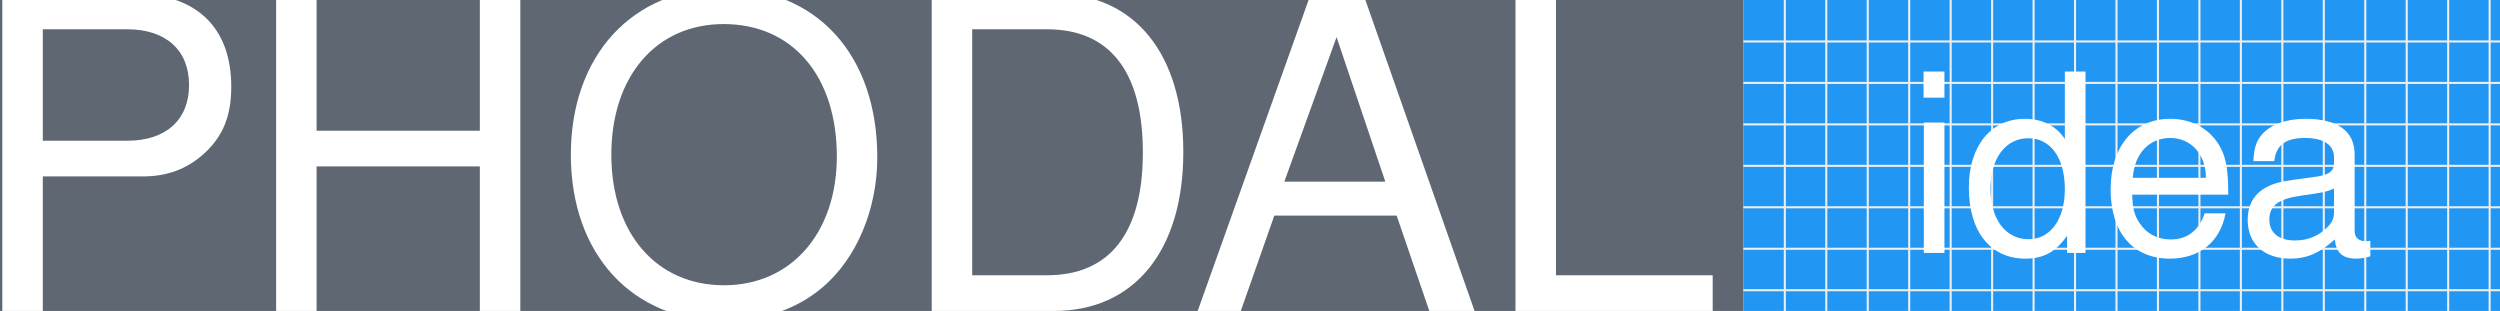
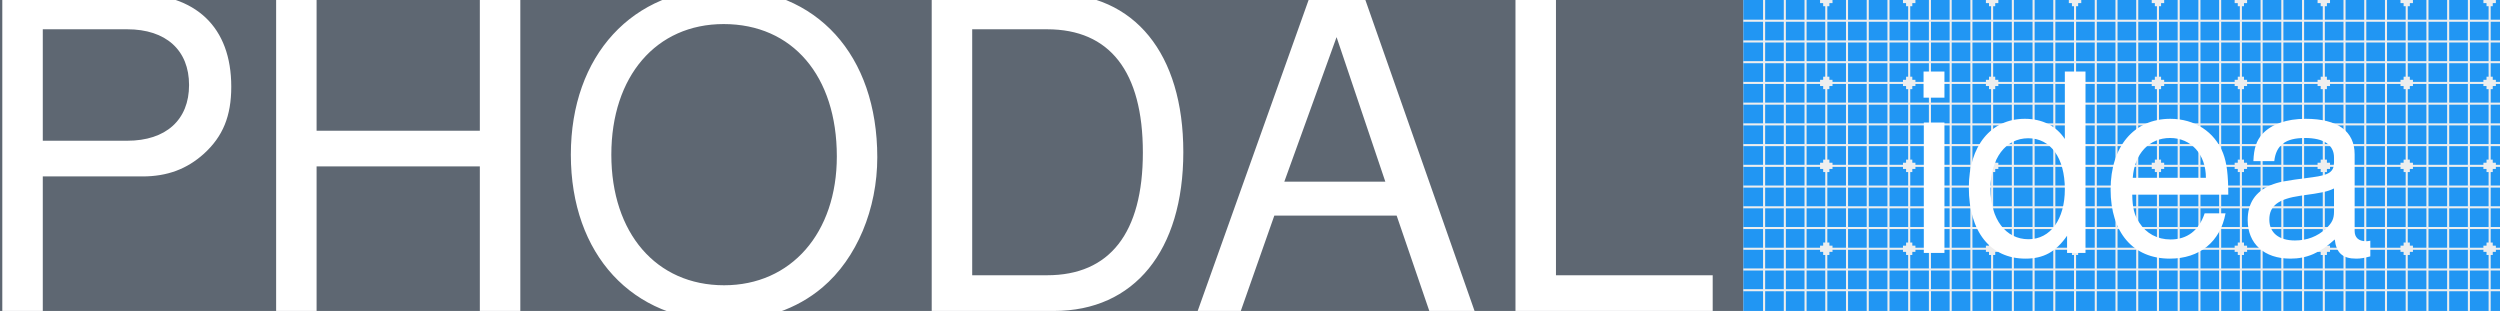
<svg xmlns="http://www.w3.org/2000/svg" baseProfile="full" height="150" version="1.1" width="1206">
  <defs />
  <g fill="none" id="shapes">
    <rect fill="#5E6772" height="150" width="841" x="0" y="0" />
    <rect fill="#2196F3" height="150" width="366" x="841" y="0" />
    <text fill="#FFFFFF" font-family="Helvetica" font-size="210" x="-18" y="150">PHODAL</text>
+     <line stroke="#EEEEEE" x1="851" x2="851" y1="0" y2="150" />
    <line stroke="#EEEEEE" x1="861" x2="861" y1="0" y2="150" />
+     <line stroke="#EEEEEE" x1="871" x2="871" y1="0" y2="150" />
    <line stroke="#EEEEEE" x1="881" x2="881" y1="0" y2="150" />
+     <line stroke="#EEEEEE" x1="891" x2="891" y1="0" y2="150" />
    <line stroke="#EEEEEE" x1="901" x2="901" y1="0" y2="150" />
+     <line stroke="#EEEEEE" x1="911" x2="911" y1="0" y2="150" />
    <line stroke="#EEEEEE" x1="921" x2="921" y1="0" y2="150" />
+     <line stroke="#EEEEEE" x1="931" x2="931" y1="0" y2="150" />
    <line stroke="#EEEEEE" x1="941" x2="941" y1="0" y2="150" />
+     <line stroke="#EEEEEE" x1="951" x2="951" y1="0" y2="150" />
    <line stroke="#EEEEEE" x1="961" x2="961" y1="0" y2="150" />
+     <line stroke="#EEEEEE" x1="971" x2="971" y1="0" y2="150" />
    <line stroke="#EEEEEE" x1="981" x2="981" y1="0" y2="150" />
+     <line stroke="#EEEEEE" x1="991" x2="991" y1="0" y2="150" />
    <line stroke="#EEEEEE" x1="1001" x2="1001" y1="0" y2="150" />
+     <line stroke="#EEEEEE" x1="1011" x2="1011" y1="0" y2="150" />
    <line stroke="#EEEEEE" x1="1021" x2="1021" y1="0" y2="150" />
+     <line stroke="#EEEEEE" x1="1031" x2="1031" y1="0" y2="150" />
    <line stroke="#EEEEEE" x1="1041" x2="1041" y1="0" y2="150" />
+     <line stroke="#EEEEEE" x1="1051" x2="1051" y1="0" y2="150" />
    <line stroke="#EEEEEE" x1="1061" x2="1061" y1="0" y2="150" />
+     <line stroke="#EEEEEE" x1="1071" x2="1071" y1="0" y2="150" />
    <line stroke="#EEEEEE" x1="1081" x2="1081" y1="0" y2="150" />
+     <line stroke="#EEEEEE" x1="1091" x2="1091" y1="0" y2="150" />
    <line stroke="#EEEEEE" x1="1101" x2="1101" y1="0" y2="150" />
+     <line stroke="#EEEEEE" x1="1111" x2="1111" y1="0" y2="150" />
    <line stroke="#EEEEEE" x1="1121" x2="1121" y1="0" y2="150" />
+     <line stroke="#EEEEEE" x1="1131" x2="1131" y1="0" y2="150" />
    <line stroke="#EEEEEE" x1="1141" x2="1141" y1="0" y2="150" />
+     <line stroke="#EEEEEE" x1="1151" x2="1151" y1="0" y2="150" />
    <line stroke="#EEEEEE" x1="1161" x2="1161" y1="0" y2="150" />
+     <line stroke="#EEEEEE" x1="1171" x2="1171" y1="0" y2="150" />
    <line stroke="#EEEEEE" x1="1181" x2="1181" y1="0" y2="150" />
+     <line stroke="#EEEEEE" x1="1191" x2="1191" y1="0" y2="150" />
    <line stroke="#EEEEEE" x1="1201" x2="1201" y1="0" y2="150" />
+     <line stroke="#EEEEEE" x1="841" x2="1206" y1="10" y2="10" />
    <line stroke="#EEEEEE" x1="841" x2="1206" y1="20" y2="20" />
+     <line stroke="#EEEEEE" x1="841" x2="1206" y1="30" y2="30" />
    <line stroke="#EEEEEE" x1="841" x2="1206" y1="40" y2="40" />
+     <line stroke="#EEEEEE" x1="841" x2="1206" y1="50" y2="50" />
    <line stroke="#EEEEEE" x1="841" x2="1206" y1="60" y2="60" />
+     <line stroke="#EEEEEE" x1="841" x2="1206" y1="70" y2="70" />
    <line stroke="#EEEEEE" x1="841" x2="1206" y1="80" y2="80" />
+     <line stroke="#EEEEEE" x1="841" x2="1206" y1="90" y2="90" />
    <line stroke="#EEEEEE" x1="841" x2="1206" y1="100" y2="100" />
+     <line stroke="#EEEEEE" x1="841" x2="1206" y1="110" y2="110" />
    <line stroke="#EEEEEE" x1="841" x2="1206" y1="120" y2="120" />
+     <line stroke="#EEEEEE" x1="841" x2="1206" y1="130" y2="130" />
    <line stroke="#EEEEEE" x1="841" x2="1206" y1="140" y2="140" />
+     <line stroke="#EEEEEE" stroke-width="3" x1="881" x2="881" y1="-3" y2="3" />
+     <line stroke="#EEEEEE" stroke-width="3" x1="881" x2="881" y1="37" y2="43" />
+     <line stroke="#EEEEEE" stroke-width="3" x1="881" x2="881" y1="77" y2="83" />
+     <line stroke="#EEEEEE" stroke-width="3" x1="881" x2="881" y1="117" y2="123" />
+     <line stroke="#EEEEEE" stroke-width="3" x1="921" x2="921" y1="-3" y2="3" />
+     <line stroke="#EEEEEE" stroke-width="3" x1="921" x2="921" y1="37" y2="43" />
+     <line stroke="#EEEEEE" stroke-width="3" x1="921" x2="921" y1="77" y2="83" />
+     <line stroke="#EEEEEE" stroke-width="3" x1="921" x2="921" y1="117" y2="123" />
+     <line stroke="#EEEEEE" stroke-width="3" x1="961" x2="961" y1="-3" y2="3" />
+     <line stroke="#EEEEEE" stroke-width="3" x1="961" x2="961" y1="37" y2="43" />
+     <line stroke="#EEEEEE" stroke-width="3" x1="961" x2="961" y1="77" y2="83" />
+     <line stroke="#EEEEEE" stroke-width="3" x1="961" x2="961" y1="117" y2="123" />
+     <line stroke="#EEEEEE" stroke-width="3" x1="1001" x2="1001" y1="-3" y2="3" />
+     <line stroke="#EEEEEE" stroke-width="3" x1="1001" x2="1001" y1="37" y2="43" />
+     <line stroke="#EEEEEE" stroke-width="3" x1="1001" x2="1001" y1="77" y2="83" />
+     <line stroke="#EEEEEE" stroke-width="3" x1="1001" x2="1001" y1="117" y2="123" />
+     <line stroke="#EEEEEE" stroke-width="3" x1="1041" x2="1041" y1="-3" y2="3" />
+     <line stroke="#EEEEEE" stroke-width="3" x1="1041" x2="1041" y1="37" y2="43" />
+     <line stroke="#EEEEEE" stroke-width="3" x1="1041" x2="1041" y1="77" y2="83" />
+     <line stroke="#EEEEEE" stroke-width="3" x1="1041" x2="1041" y1="117" y2="123" />
+     <line stroke="#EEEEEE" stroke-width="3" x1="1081" x2="1081" y1="-3" y2="3" />
+     <line stroke="#EEEEEE" stroke-width="3" x1="1081" x2="1081" y1="37" y2="43" />
+     <line stroke="#EEEEEE" stroke-width="3" x1="1081" x2="1081" y1="77" y2="83" />
+     <line stroke="#EEEEEE" stroke-width="3" x1="1081" x2="1081" y1="117" y2="123" />
+     <line stroke="#EEEEEE" stroke-width="3" x1="1121" x2="1121" y1="-3" y2="3" />
+     <line stroke="#EEEEEE" stroke-width="3" x1="1121" x2="1121" y1="37" y2="43" />
+     <line stroke="#EEEEEE" stroke-width="3" x1="1121" x2="1121" y1="77" y2="83" />
+     <line stroke="#EEEEEE" stroke-width="3" x1="1121" x2="1121" y1="117" y2="123" />
+     <line stroke="#EEEEEE" stroke-width="3" x1="1161" x2="1161" y1="-3" y2="3" />
+     <line stroke="#EEEEEE" stroke-width="3" x1="1161" x2="1161" y1="37" y2="43" />
+     <line stroke="#EEEEEE" stroke-width="3" x1="1161" x2="1161" y1="77" y2="83" />
+     <line stroke="#EEEEEE" stroke-width="3" x1="1161" x2="1161" y1="117" y2="123" />
+     <line stroke="#EEEEEE" stroke-width="3" x1="1201" x2="1201" y1="-3" y2="3" />
+     <line stroke="#EEEEEE" stroke-width="3" x1="1201" x2="1201" y1="37" y2="43" />
+     <line stroke="#EEEEEE" stroke-width="3" x1="1201" x2="1201" y1="77" y2="83" />
+     <line stroke="#EEEEEE" stroke-width="3" x1="1201" x2="1201" y1="117" y2="123" />
+     <line stroke="#EEEEEE" stroke-width="3" x1="878" x2="884" y1="0" y2="0" />
+     <line stroke="#EEEEEE" stroke-width="3" x1="918" x2="924" y1="0" y2="0" />
+     <line stroke="#EEEEEE" stroke-width="3" x1="958" x2="964" y1="0" y2="0" />
+     <line stroke="#EEEEEE" stroke-width="3" x1="998" x2="1004" y1="0" y2="0" />
+     <line stroke="#EEEEEE" stroke-width="3" x1="1038" x2="1044" y1="0" y2="0" />
+     <line stroke="#EEEEEE" stroke-width="3" x1="1078" x2="1084" y1="0" y2="0" />
+     <line stroke="#EEEEEE" stroke-width="3" x1="1118" x2="1124" y1="0" y2="0" />
+     <line stroke="#EEEEEE" stroke-width="3" x1="1158" x2="1164" y1="0" y2="0" />
+     <line stroke="#EEEEEE" stroke-width="3" x1="1198" x2="1204" y1="0" y2="0" />
+     <line stroke="#EEEEEE" stroke-width="3" x1="878" x2="884" y1="40" y2="40" />
+     <line stroke="#EEEEEE" stroke-width="3" x1="918" x2="924" y1="40" y2="40" />
+     <line stroke="#EEEEEE" stroke-width="3" x1="958" x2="964" y1="40" y2="40" />
+     <line stroke="#EEEEEE" stroke-width="3" x1="998" x2="1004" y1="40" y2="40" />
+     <line stroke="#EEEEEE" stroke-width="3" x1="1038" x2="1044" y1="40" y2="40" />
+     <line stroke="#EEEEEE" stroke-width="3" x1="1078" x2="1084" y1="40" y2="40" />
+     <line stroke="#EEEEEE" stroke-width="3" x1="1118" x2="1124" y1="40" y2="40" />
+     <line stroke="#EEEEEE" stroke-width="3" x1="1158" x2="1164" y1="40" y2="40" />
+     <line stroke="#EEEEEE" stroke-width="3" x1="1198" x2="1204" y1="40" y2="40" />
+     <line stroke="#EEEEEE" stroke-width="3" x1="878" x2="884" y1="80" y2="80" />
+     <line stroke="#EEEEEE" stroke-width="3" x1="918" x2="924" y1="80" y2="80" />
+     <line stroke="#EEEEEE" stroke-width="3" x1="958" x2="964" y1="80" y2="80" />
+     <line stroke="#EEEEEE" stroke-width="3" x1="998" x2="1004" y1="80" y2="80" />
+     <line stroke="#EEEEEE" stroke-width="3" x1="1038" x2="1044" y1="80" y2="80" />
+     <line stroke="#EEEEEE" stroke-width="3" x1="1078" x2="1084" y1="80" y2="80" />
+     <line stroke="#EEEEEE" stroke-width="3" x1="1118" x2="1124" y1="80" y2="80" />
+     <line stroke="#EEEEEE" stroke-width="3" x1="1158" x2="1164" y1="80" y2="80" />
+     <line stroke="#EEEEEE" stroke-width="3" x1="1198" x2="1204" y1="80" y2="80" />
+     <line stroke="#EEEEEE" stroke-width="3" x1="878" x2="884" y1="120" y2="120" />
+     <line stroke="#EEEEEE" stroke-width="3" x1="918" x2="924" y1="120" y2="120" />
+     <line stroke="#EEEEEE" stroke-width="3" x1="958" x2="964" y1="120" y2="120" />
+     <line stroke="#EEEEEE" stroke-width="3" x1="998" x2="1004" y1="120" y2="120" />
+     <line stroke="#EEEEEE" stroke-width="3" x1="1038" x2="1044" y1="120" y2="120" />
+     <line stroke="#EEEEEE" stroke-width="3" x1="1078" x2="1084" y1="120" y2="120" />
+     <line stroke="#EEEEEE" stroke-width="3" x1="1118" x2="1124" y1="120" y2="120" />
+     <line stroke="#EEEEEE" stroke-width="3" x1="1158" x2="1164" y1="120" y2="120" />
+     <line stroke="#EEEEEE" stroke-width="3" x1="1198" x2="1204" y1="120" y2="120" />
    <text fill="#fff" font-family="Helvetica" font-size="120" x="920" y="122">idea</text>
  </g>
</svg>
